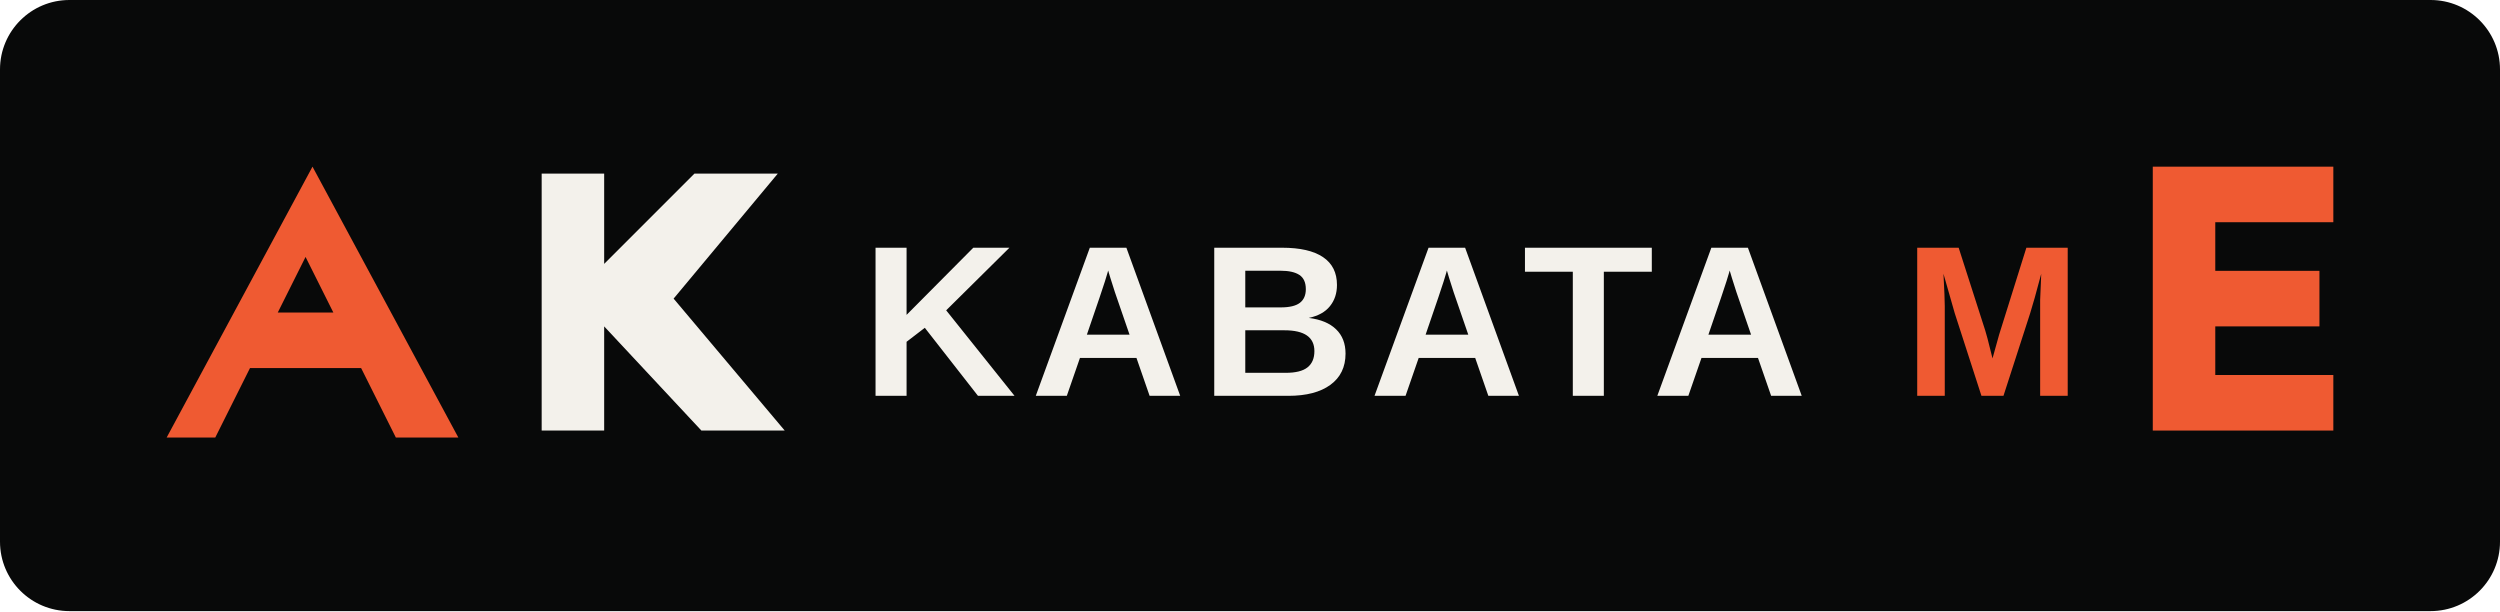
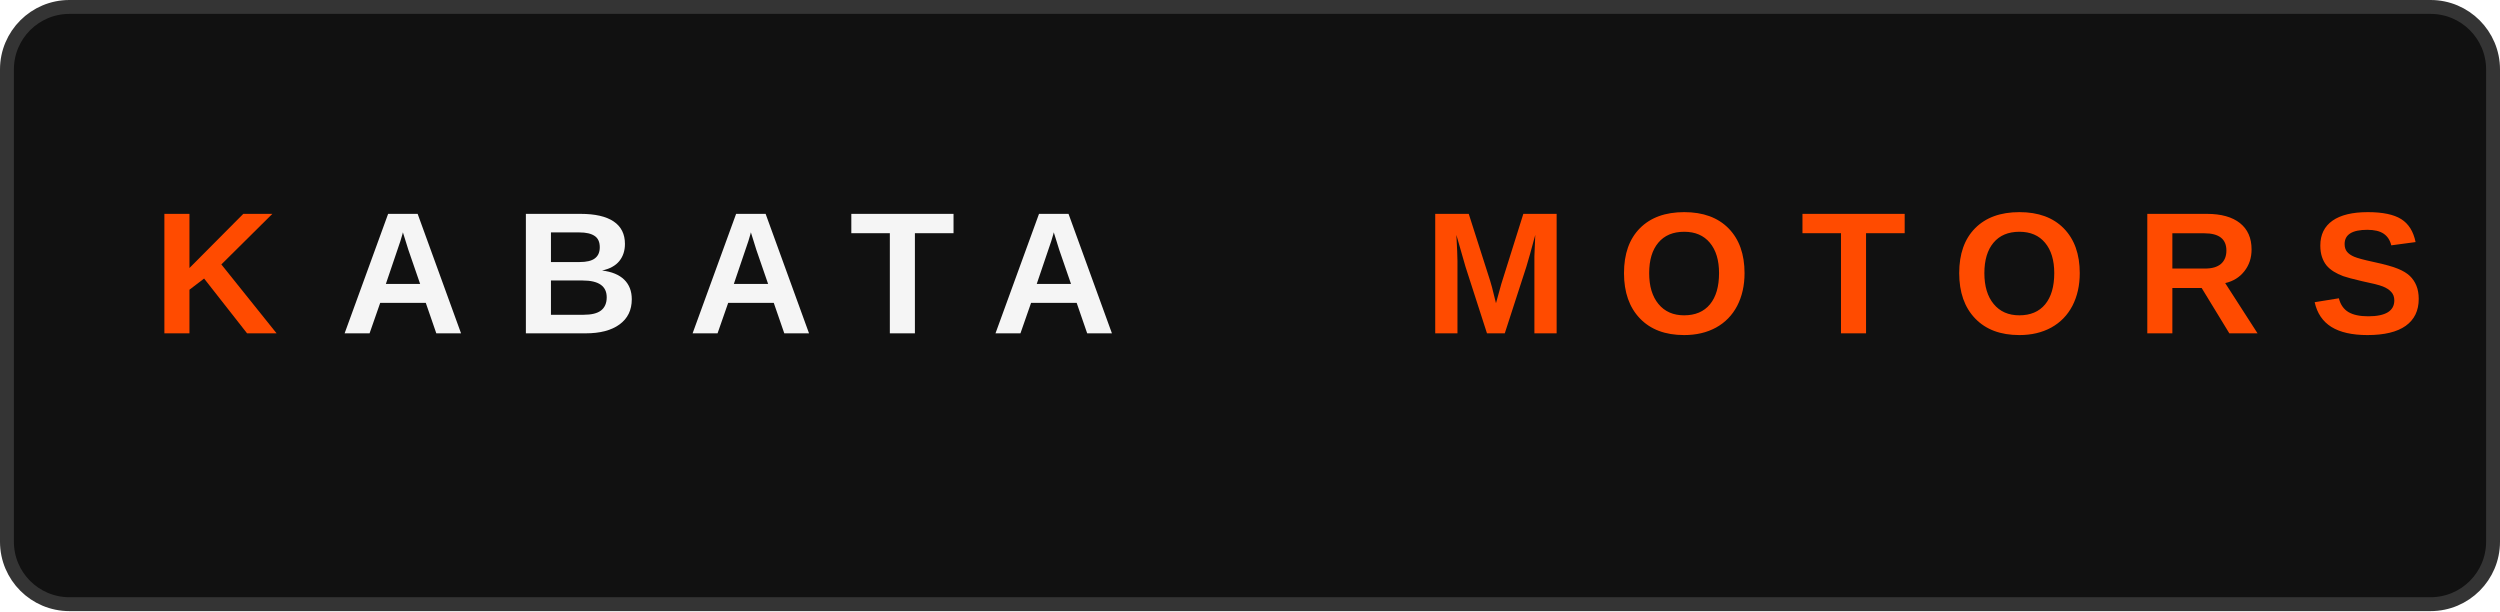
<svg xmlns="http://www.w3.org/2000/svg" viewBox="0 0 360 88" role="img" aria-labelledby="title desc">
-   <rect width="360" height="88" rx="10" fill="#080909" />
-   <path d="M24 63 45 24l21 39h-9l-5-10H36l-5 10h-7Zm16-18h8l-4-8-4 8Z" fill="#ef5a32" />
-   <path d="M78 62V25h9v13l13-13h12L97 43l16 19H101L87 47v15h-9Z" fill="#f3f1eb" />
-   <text x="124" y="57" fill="#f3f1eb" font-family="Arial,Helvetica,sans-serif" font-size="31" font-weight="700" letter-spacing="2">KABATA</text>
-   <text x="274" y="57" fill="#ef5a32" font-family="Arial,Helvetica,sans-serif" font-size="31" font-weight="700" letter-spacing="2">M</text>
-   <path d="M310 24h26v8h-17v7h15v8h-15v7h17v8h-26V24Z" fill="#ef5a32" />
+   <rect x="1" y="1" width="358" height="86" rx="9" fill="#111111" stroke="#343434" stroke-width="2" />
+   <text x="22" y="48" fill="#ff4b00" font-family="Arial, Helvetica, sans-serif" font-size="25" font-weight="700" letter-spacing="4">K</text>
+   <text x="49" y="48" fill="#f5f5f5" font-family="Arial, Helvetica, sans-serif" font-size="25" font-weight="700" letter-spacing="7">ABATA</text>
+   <text x="205" y="48" fill="#ff4b00" font-family="Arial, Helvetica, sans-serif" font-size="25" font-weight="700" letter-spacing="7">MOTORS</text>
</svg>
